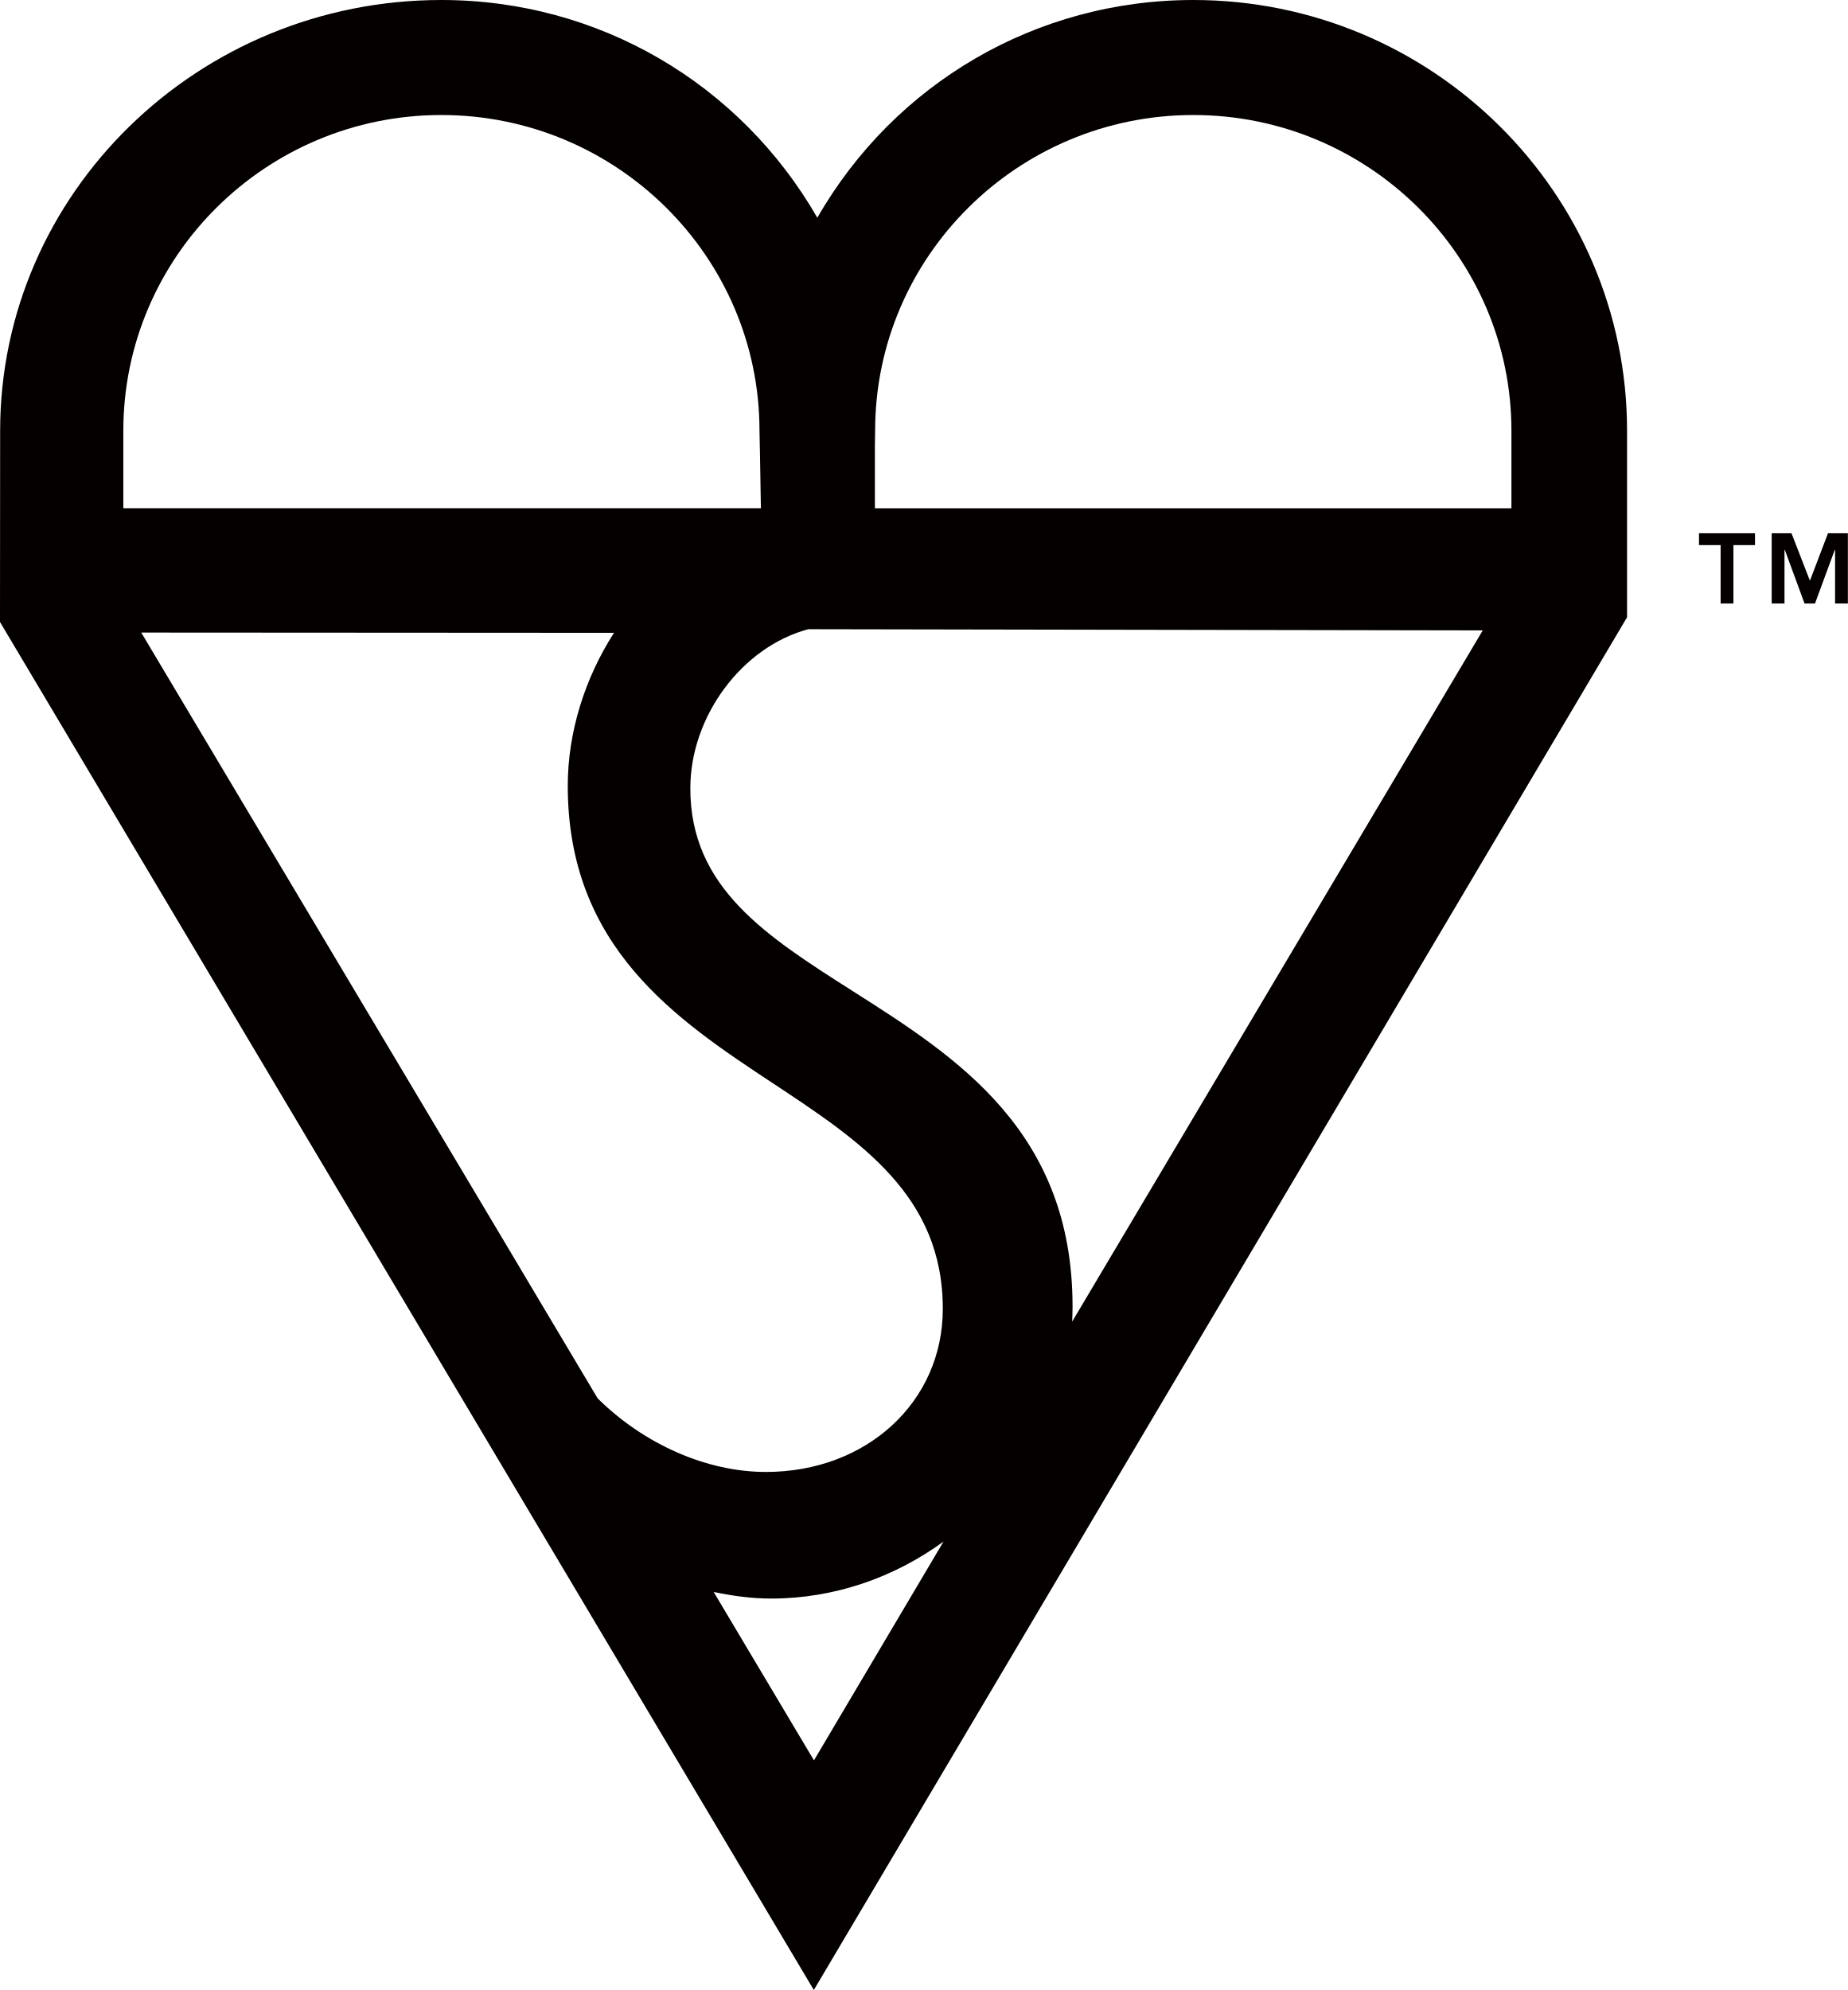
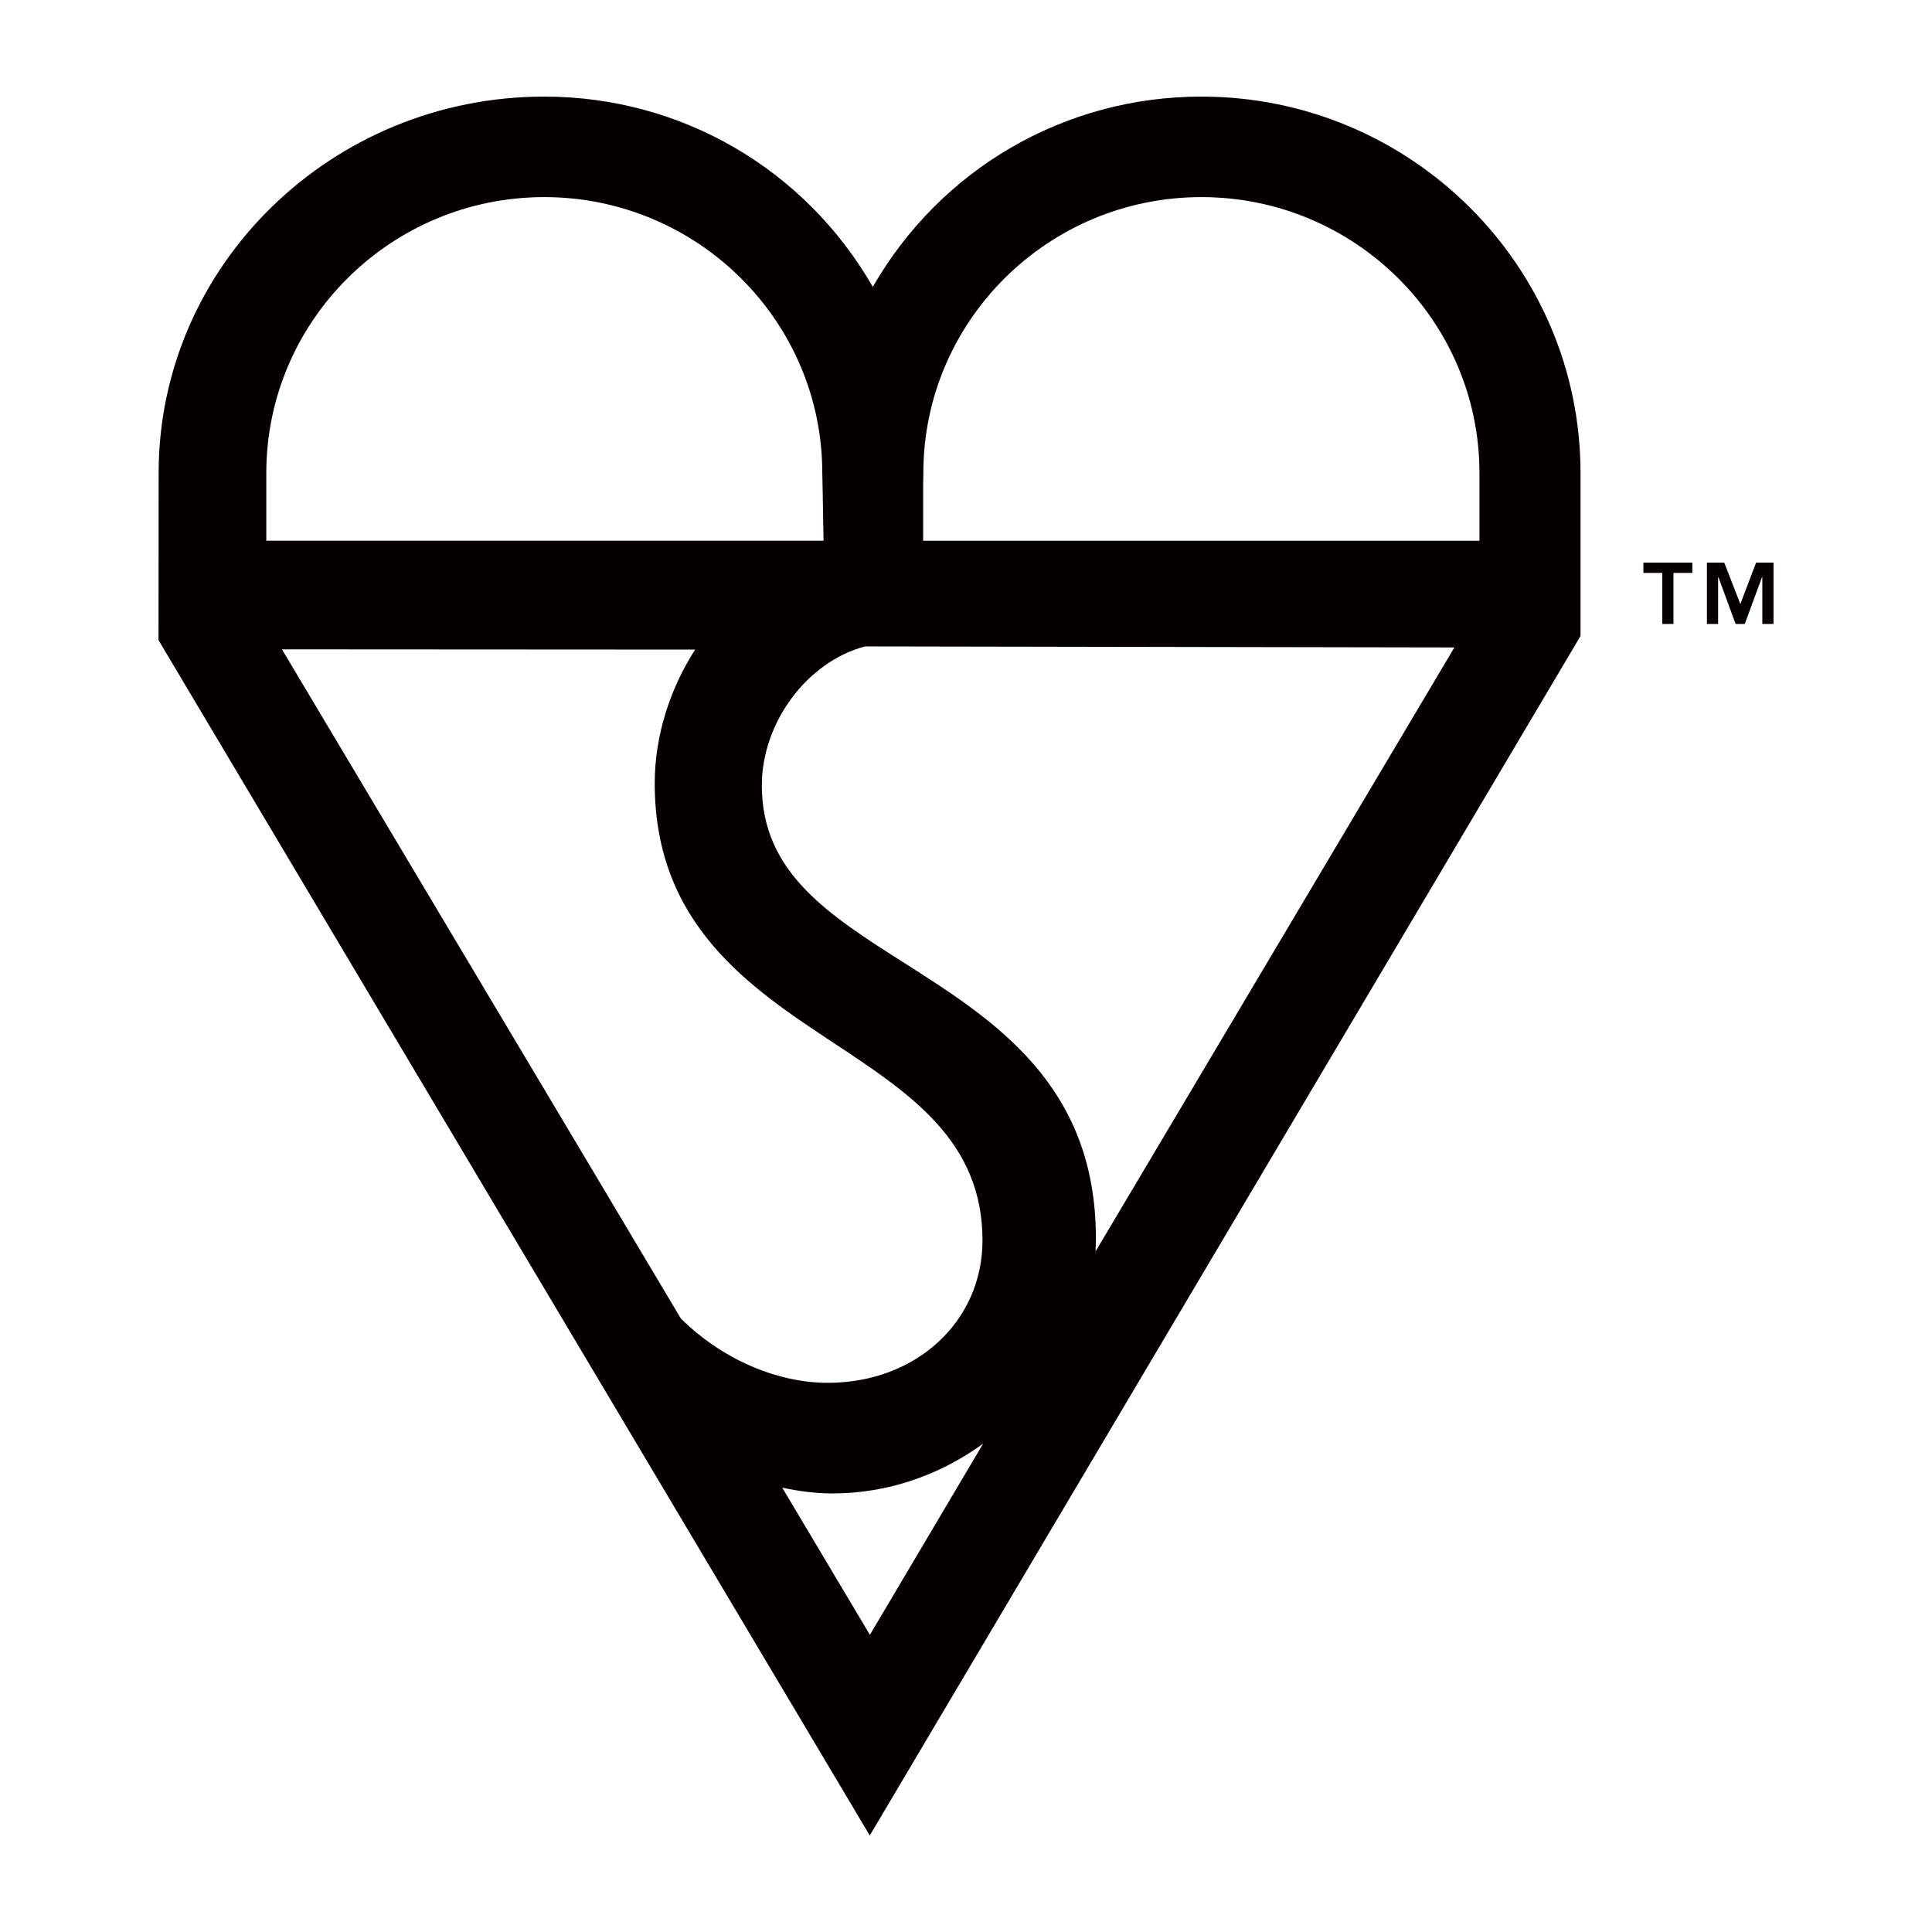
- <svg xmlns="http://www.w3.org/2000/svg" id="_레이어_2" data-name="레이어 2" viewBox="0 0 408.46 439.8">
-   <defs>
-     <style>
+ <svg xmlns="http://www.w3.org/2000/svg" id="_레이어_2" data-name="레이어 2" viewBox="0 0 200.0 200.0">
+   <g transform="translate(16.41,10.00) scale(0.4093)">
+     <defs>
+       <style>
      .s38_kite_mark_c1 {
        fill: #050000;
      }
    </style>
-   </defs>
-   <g id="Layer_1" data-name="Layer 1">
-     <path class="s38_kite_mark_c1" d="M334.09,112.33h-140.7c0-3.93,0-14.05,0-14.05l.05-3.07c0-38.49,31.54-69.79,70.33-69.79s70.32,31.3,70.32,69.79v17.12h0ZM236.99,292.1c.05-1.12.09-2.23.09-3.36,0-38.82-25.7-55.14-48.38-69.57-19.37-12.31-36.11-22.94-36.11-44.95,0-15.9,11.44-31.27,26.08-35.16.91,0,139.65.25,149.08.26-4.56,7.68-79.26,133.42-90.76,152.77M179.92,389.05c-7.38-12.41-14.77-24.82-22.17-37.22,4.17.88,8.41,1.46,12.7,1.46,13.76,0,27.01-4.51,38.11-12.6-9.66,16.31-23.18,39.14-28.64,48.36M114.93,280.2S45.53,163.81,31.22,139.8c8.84.01,95.27.05,104.5.06-6.43,9.99-10.22,21.95-10.22,33.81,0,35.78,24.1,51.7,45.35,65.74,19.31,12.76,37.55,24.8,37.55,49.85,0,20.55-16.81,36.05-39.11,36.05-13.02,0-26.89-6.08-37.18-16.26-.41-.7-17.19-28.85-17.19-28.85M27.26,95.21c0-38.49,31.53-69.79,70.29-69.79s70.33,31.31,70.33,69.79l.11,5.22s.13,8.15.2,11.89H27.26v-17.12h0ZM359.65,95.21c0-52.5-43.01-95.21-95.88-95.21-34.74,0-66.04,18.41-83.11,48.12C163.57,18.41,132.29,0,97.55,0,43.78,0,.03,42.71.03,95.21l-.03,42.26,179.89,302.33,179.76-303.38v-41.21M391.6,117.86h4.4l4.07,10.48,3.99-10.48h4.4v15.52h-2.83v-11.86h-.07l-4.37,11.86h-2.31l-4.36-11.86h-.07v11.86h-2.83v-15.52ZM380.33,120.47h-4.78v-2.61h12.38v2.61h-4.77v12.91h-2.83v-12.91Z" />
+     </defs>
+     <g id="Layer_1" data-name="Layer 1">
+       <path class="s38_kite_mark_c1" d="M334.09,112.33h-140.7c0-3.93,0-14.05,0-14.05l.05-3.07c0-38.49,31.54-69.79,70.33-69.79s70.32,31.3,70.32,69.79v17.12h0ZM236.99,292.1c.05-1.12.09-2.23.09-3.36,0-38.82-25.7-55.14-48.38-69.57-19.37-12.31-36.11-22.94-36.11-44.95,0-15.9,11.44-31.27,26.08-35.16.91,0,139.65.25,149.08.26-4.56,7.68-79.26,133.42-90.76,152.77M179.92,389.05c-7.38-12.41-14.77-24.82-22.17-37.22,4.17.88,8.41,1.46,12.7,1.46,13.76,0,27.01-4.51,38.11-12.6-9.66,16.31-23.18,39.14-28.64,48.36M114.93,280.2S45.53,163.81,31.22,139.8c8.84.01,95.27.05,104.5.06-6.43,9.99-10.22,21.95-10.22,33.81,0,35.78,24.1,51.7,45.35,65.74,19.31,12.76,37.55,24.8,37.55,49.85,0,20.55-16.81,36.05-39.11,36.05-13.02,0-26.89-6.08-37.18-16.26-.41-.7-17.19-28.85-17.19-28.85M27.26,95.21c0-38.49,31.53-69.79,70.29-69.79s70.33,31.31,70.33,69.79l.11,5.22s.13,8.15.2,11.89H27.26v-17.12h0ZM359.65,95.21c0-52.5-43.01-95.21-95.88-95.21-34.74,0-66.04,18.41-83.11,48.12C163.57,18.41,132.29,0,97.55,0,43.78,0,.03,42.71.03,95.21l-.03,42.26,179.89,302.33,179.76-303.38v-41.21M391.6,117.86h4.4l4.07,10.48,3.99-10.48h4.4v15.52h-2.83v-11.86h-.07l-4.37,11.86h-2.31l-4.36-11.86h-.07v11.86h-2.83v-15.52ZM380.33,120.47h-4.78v-2.61h12.38v2.61h-4.77v12.91h-2.83v-12.91Z" />
+     </g>
  </g>
</svg>
